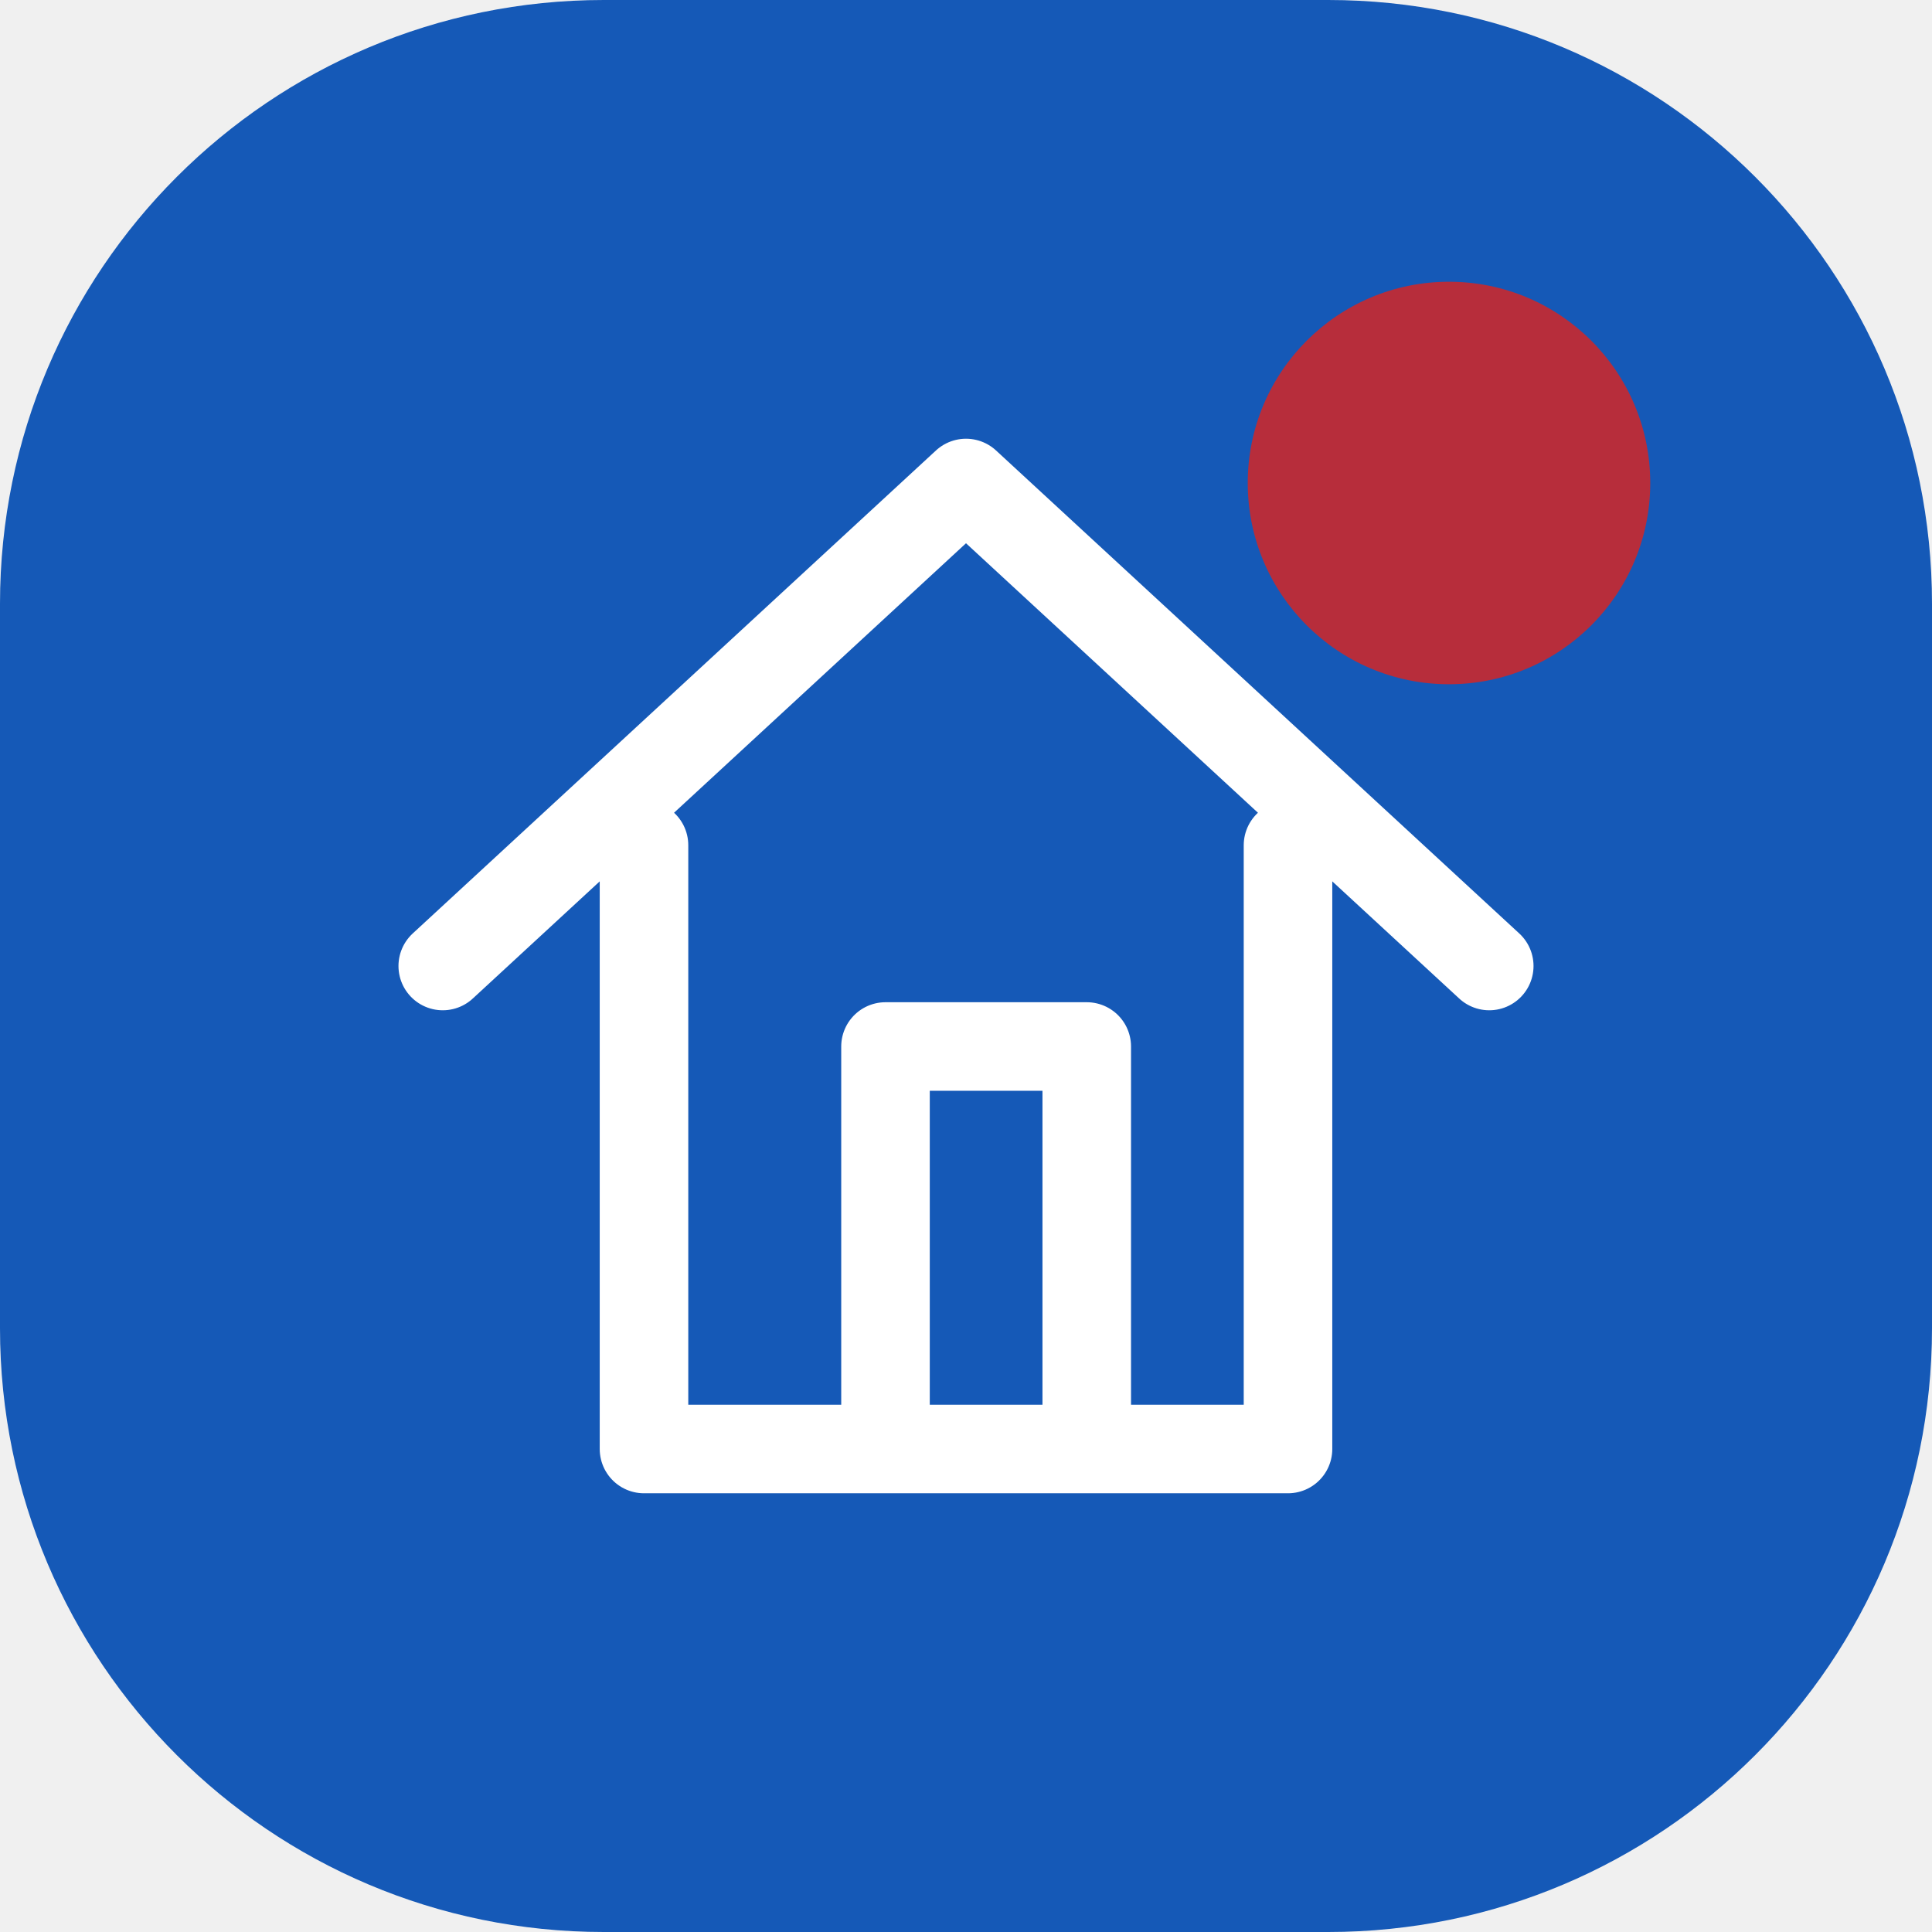
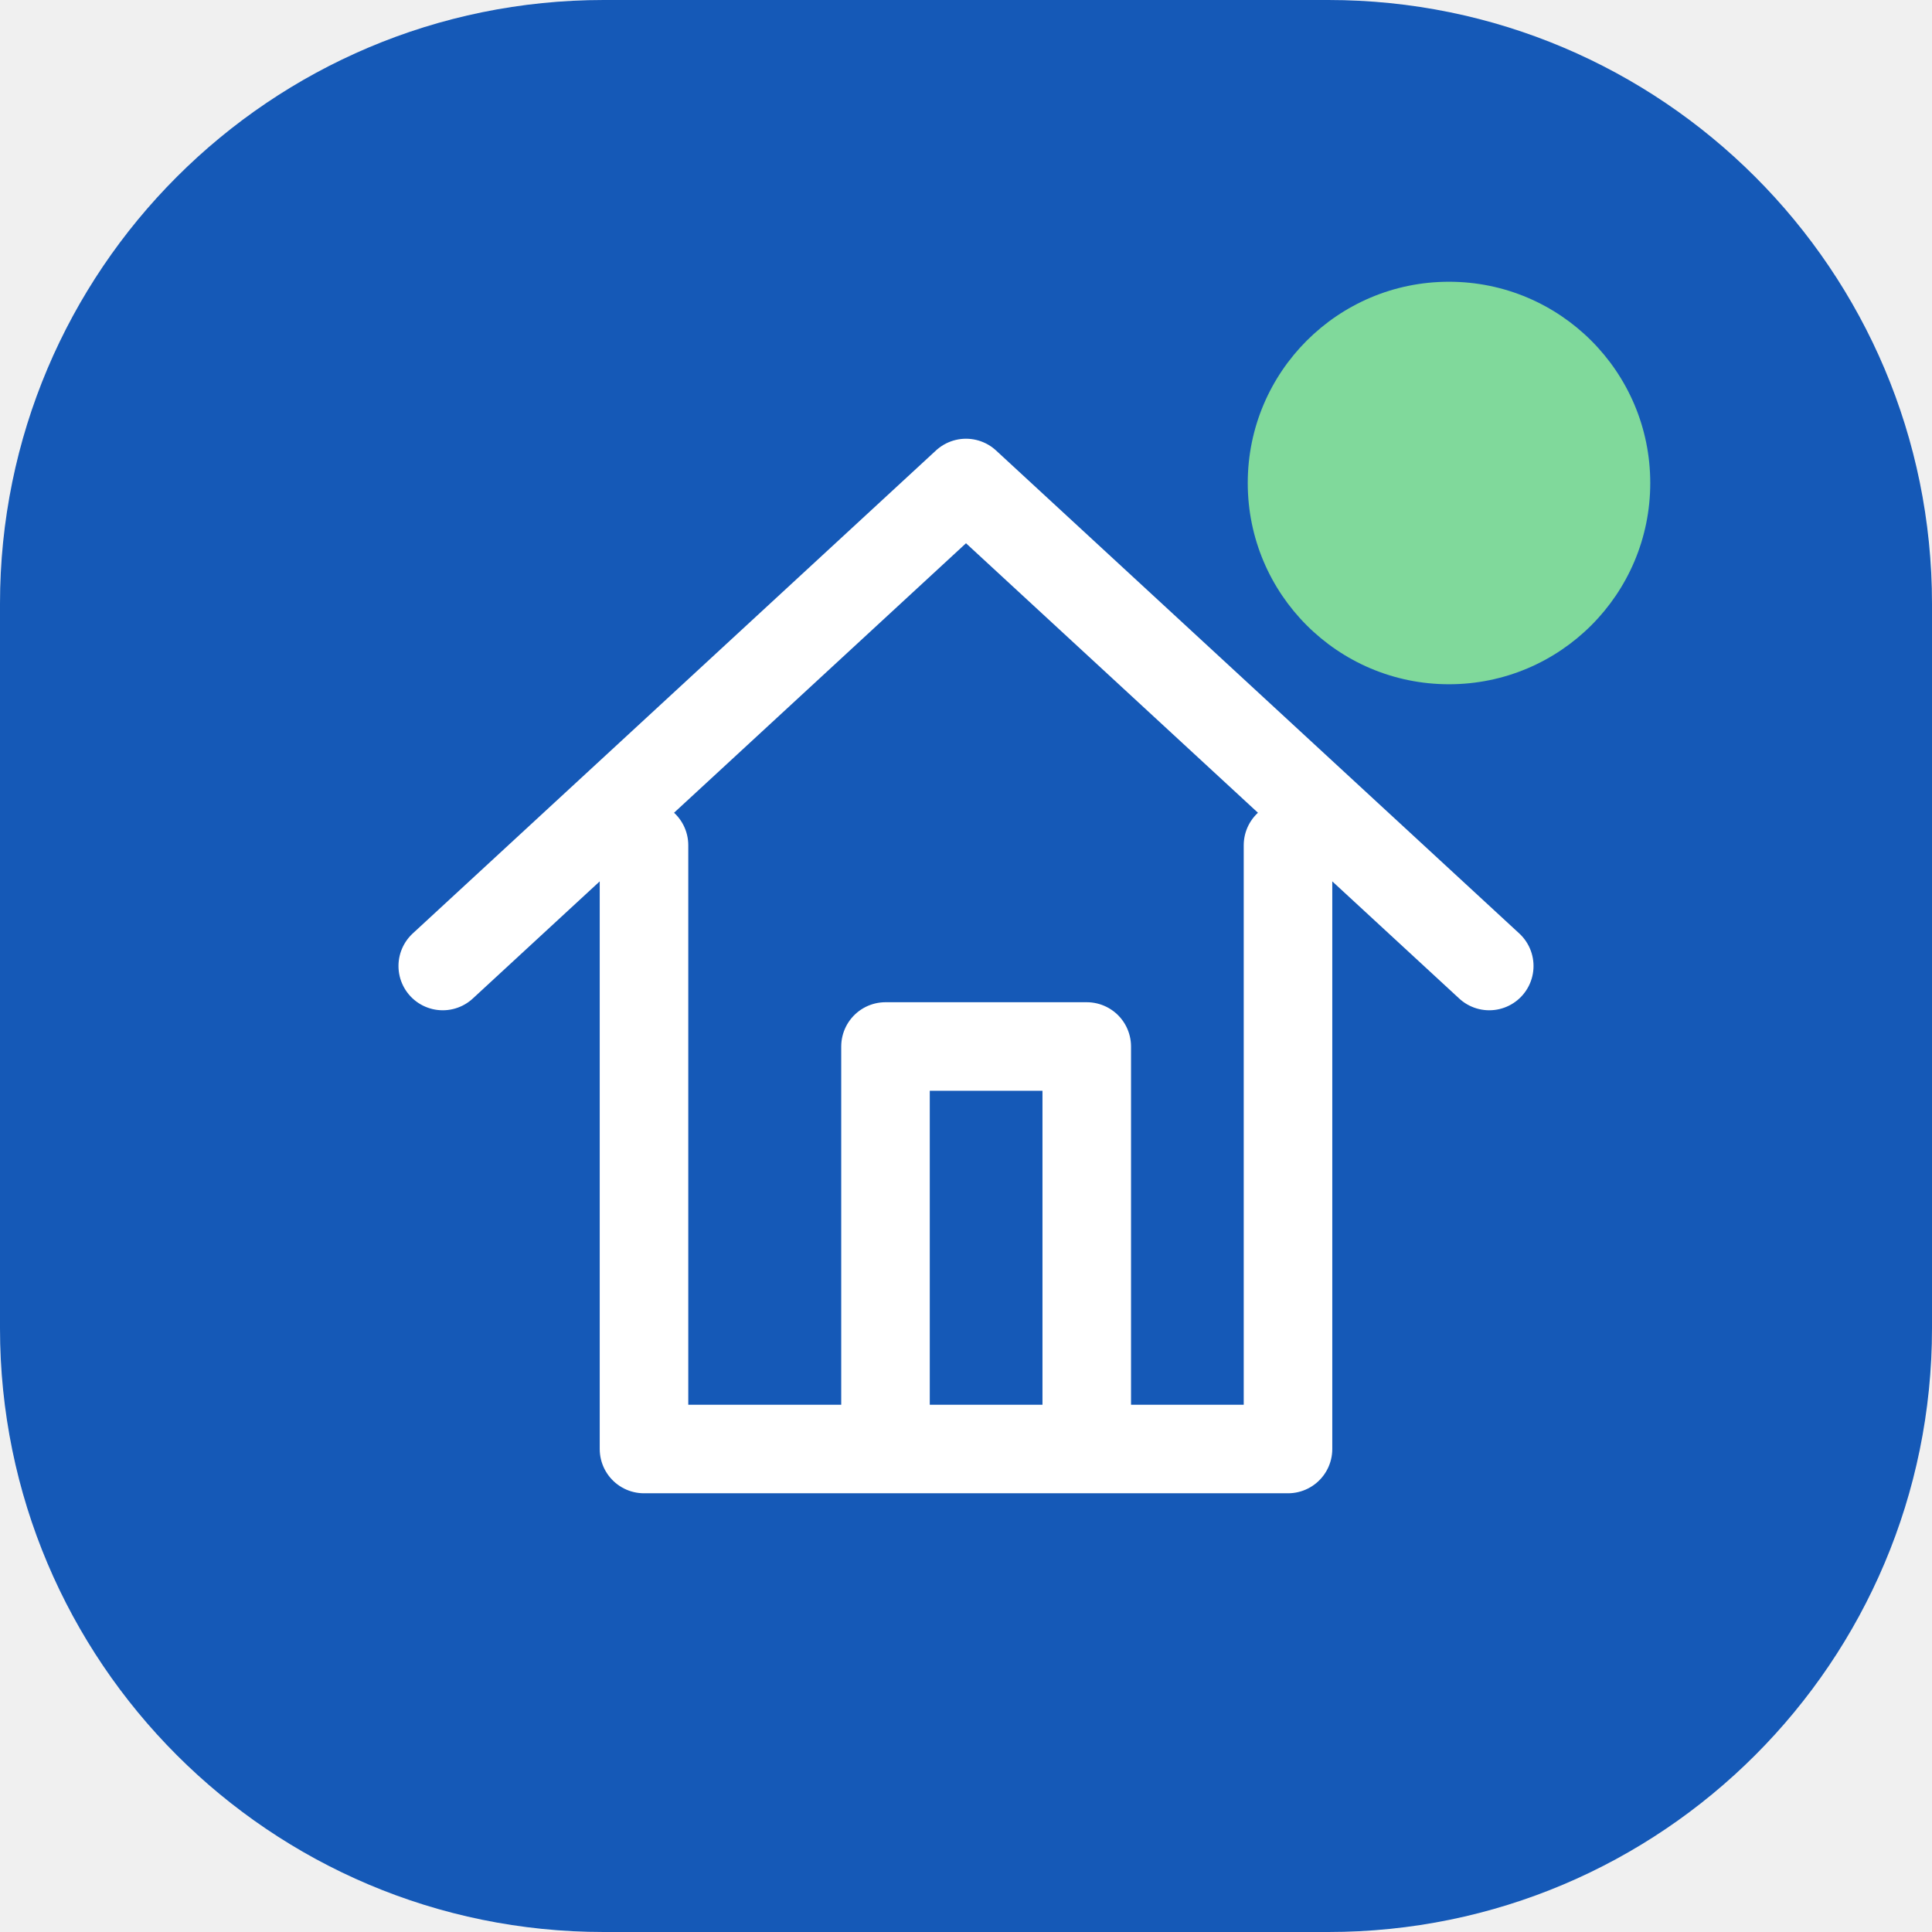
<svg xmlns="http://www.w3.org/2000/svg" viewBox="0 0 48 48" fill="none">
  <rect width="48" height="48" rx="15" fill="#1559b7" />
  <path d="m11 24 13-12 13 12M16 21v15h16V21M22 36V26h5v10" stroke="white" stroke-width="2.2" stroke-linecap="round" stroke-linejoin="round" />
-   <circle cx="36" cy="12" r="5" fill="#b72d3b" />
+   <circle cx="36" cy="12" r="5" fill="#80d99b" />
</svg>
